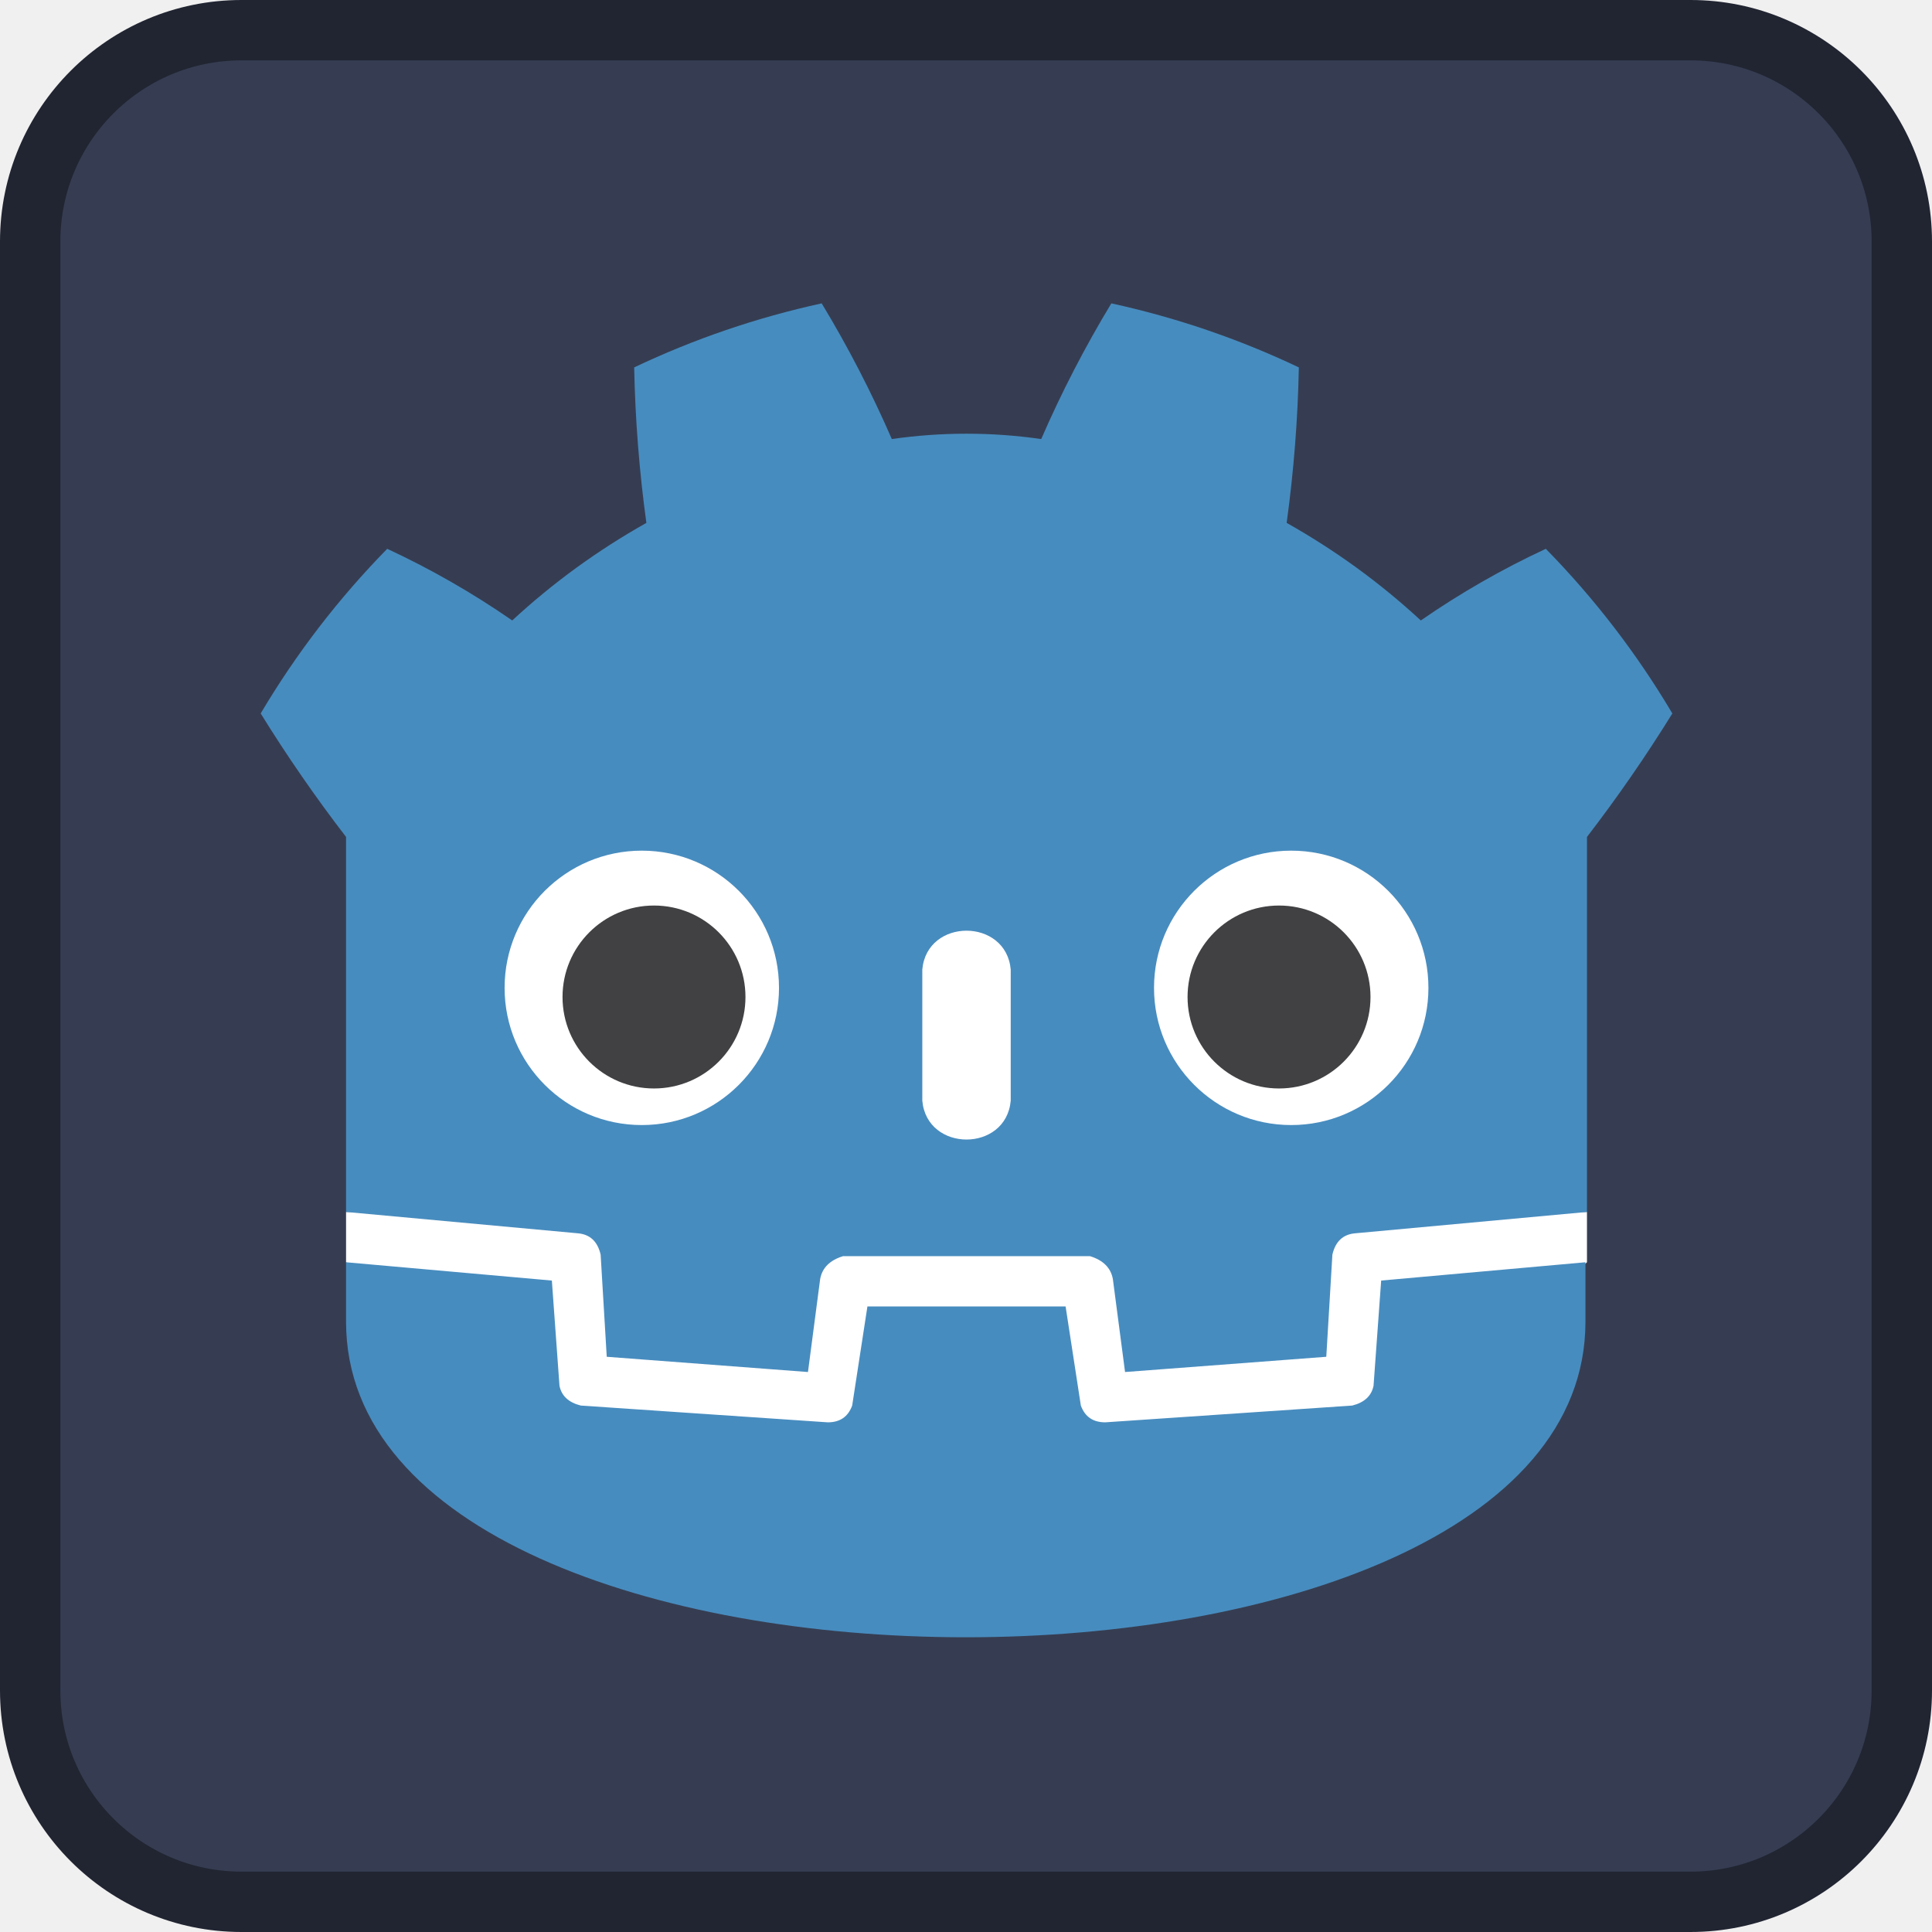
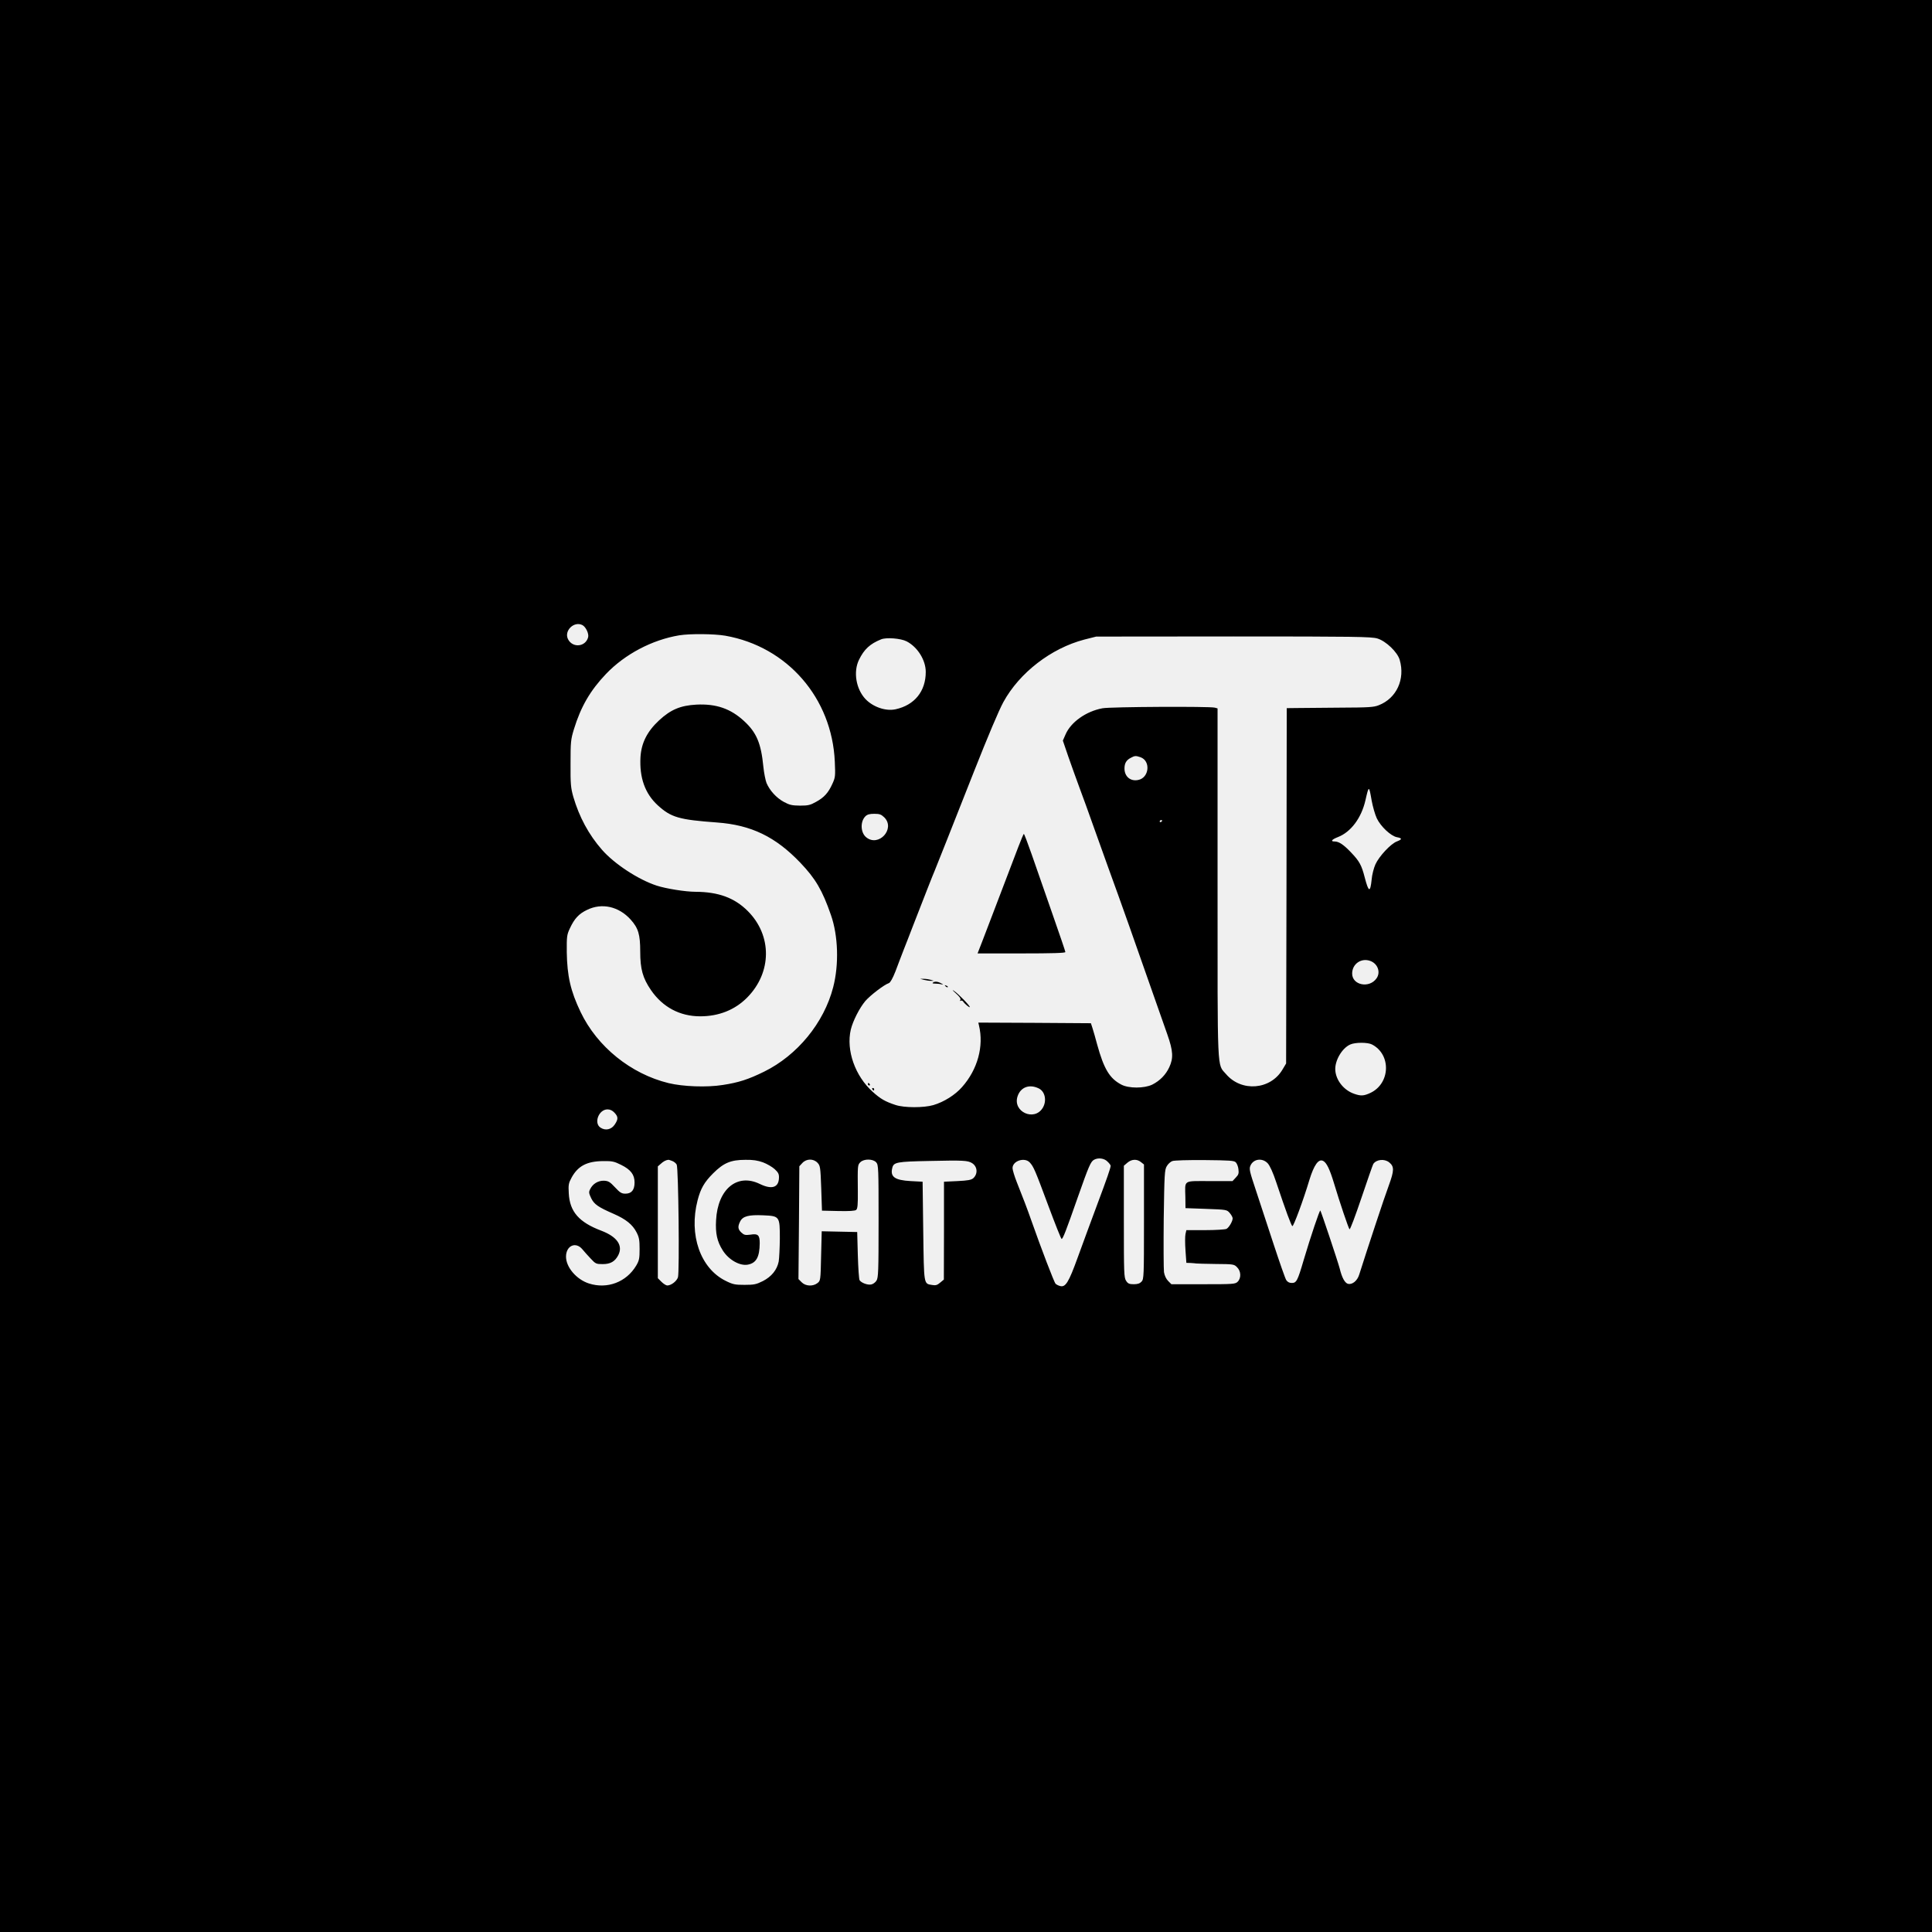
- <svg xmlns="http://www.w3.org/2000/svg" height="128" width="128">
-   <rect x="2" y="2" width="124" height="124" rx="14" fill="#363d52" stroke="#212532" stroke-width="4" />
-   <g transform="scale(.101) translate(122 122)">
-     <g fill="#fff">
-       <path d="M105 673v33q407 354 814 0v-33z" />
-       <path fill="#478cbf" d="m105 673 152 14q12 1 15 14l4 67 132 10 8-61q2-11 15-15h162q13 4 15 15l8 61 132-10 4-67q3-13 15-14l152-14V427q30-39 56-81-35-59-83-108-43 20-82 47-40-37-88-64 7-51 8-102-59-28-123-42-26 43-46 89-49-7-98 0-20-46-46-89-64 14-123 42 1 51 8 102-48 27-88 64-39-27-82-47-48 49-83 108 26 42 56 81zm0 33v39c0 276 813 276 813 0v-39l-134 12-5 69q-2 10-14 13l-162 11q-12 0-16-11l-10-65H447l-10 65q-4 11-16 11l-162-11q-12-3-14-13l-5-69z" />
-       <path d="M483 600c3 34 55 34 58 0v-86c-3-34-55-34-58 0z" />
-       <circle cx="725" cy="526" r="90" />
-       <circle cx="299" cy="526" r="90" />
-     </g>
-     <g fill="#414042">
-       <circle cx="307" cy="532" r="60" />
-       <circle cx="717" cy="532" r="60" />
-     </g>
+ <svg xmlns="http://www.w3.org/2000/svg" version="1.0" width="1536pt" height="1536pt" viewBox="0 0 1536 1536" preserveAspectRatio="xMidYMid meet">
+   <g transform="translate(0,1536) scale(0.1,-0.1)" fill="#000000" stroke="none">
+     <path d="M0 7680 l0 -7680 7680 0 7680 0 0 7680 0 7680 -7680 0 -7680 0 0 -7680z m4631 2710 c27 -15 52 -68 45 -96 -20 -77 -123 -88 -160 -16 -34 67 48 147 115 112z m1135 -84 c494 -87 849 -496 871 -1002 5 -114 4 -125 -19 -175 -33 -73 -66 -109 -130 -144 -46 -26 -63 -30 -128 -30 -64 1 -83 5 -129 30 -59 32 -112 91 -137 150 -8 21 -20 79 -25 129 -18 186 -54 272 -153 363 -107 99 -222 139 -380 131 -126 -7 -203 -39 -296 -125 -95 -88 -141 -180 -148 -292 -9 -164 36 -290 137 -383 106 -97 170 -115 471 -137 273 -20 465 -113 663 -320 121 -127 175 -219 243 -415 58 -165 65 -394 18 -575 -73 -283 -285 -541 -549 -671 -126 -62 -204 -87 -330 -106 -124 -20 -315 -13 -430 15 -299 73 -567 289 -699 565 -80 167 -107 287 -110 476 -1 126 1 139 25 190 36 77 71 115 136 146 118 58 252 28 347 -77 61 -68 76 -118 76 -255 0 -138 20 -210 85 -305 93 -136 230 -209 392 -209 148 0 276 51 373 149 197 199 200 493 5 688 -105 105 -233 152 -415 153 -81 0 -235 25 -309 49 -147 48 -337 173 -435 285 -106 121 -181 261 -228 421 -20 71 -23 101 -22 265 0 172 2 191 27 273 55 179 130 308 255 439 150 157 366 271 582 307 87 14 277 12 366 -3z m5184 -22 c68 -20 160 -108 178 -170 45 -154 -25 -306 -167 -361 -40 -16 -81 -18 -306 -19 -143 -1 -297 -2 -342 -3 l-83 -1 -2 -1412 -3 -1413 -28 -47 c-95 -163 -327 -182 -450 -37 -72 83 -67 -20 -67 1520 l0 1387 -22 6 c-41 11 -831 7 -893 -5 -130 -24 -252 -110 -294 -209 l-21 -48 44 -129 c25 -70 65 -184 91 -253 26 -69 73 -199 105 -290 32 -91 86 -241 120 -335 119 -327 169 -469 471 -1330 46 -131 49 -187 15 -260 -28 -60 -74 -107 -135 -138 -64 -31 -188 -31 -246 0 -93 49 -138 123 -192 318 -13 50 -30 108 -37 130 l-13 40 -447 3 -448 2 5 -22 c40 -165 -10 -350 -134 -490 -55 -63 -144 -119 -229 -144 -76 -22 -231 -22 -300 1 -82 27 -119 48 -181 104 -141 126 -213 331 -175 495 17 70 69 172 116 228 40 46 150 130 187 142 11 4 30 37 52 93 18 49 48 126 66 173 19 47 50 128 70 180 80 206 166 426 175 445 9 20 142 357 313 790 111 281 198 487 234 553 128 234 380 428 643 497 l95 24 1091 1 c968 0 1096 -2 1144 -16z m-3742 -23 c87 -45 152 -149 152 -243 0 -154 -89 -264 -240 -297 -78 -17 -179 18 -239 81 -76 81 -98 217 -52 312 41 84 87 127 176 163 41 17 157 8 203 -16z m1859 -921 c83 -29 70 -164 -18 -181 -61 -13 -109 27 -109 91 0 41 14 66 48 84 33 18 41 19 79 6z m1838 -344 c9 -49 27 -112 41 -142 31 -65 112 -141 160 -150 43 -8 43 -17 -1 -34 -49 -19 -141 -118 -170 -182 -13 -29 -27 -83 -30 -121 -11 -106 -24 -102 -55 17 -25 98 -42 129 -109 199 -59 62 -96 87 -131 87 -35 0 -22 16 27 35 103 40 187 152 219 294 27 118 28 118 49 -3z m-3874 -135 c89 -90 -45 -238 -144 -158 -46 37 -49 125 -7 167 15 15 34 20 71 20 43 0 55 -5 80 -29z m2209 -25 c0 -3 -4 -8 -10 -11 -5 -3 -10 -1 -10 4 0 6 5 11 10 11 6 0 10 -2 10 -4z m1655 -1116 c59 -22 83 -90 49 -138 -57 -82 -194 -55 -194 38 0 77 73 127 145 100z m13 -664 c154 -80 146 -310 -13 -385 -52 -24 -75 -26 -129 -7 -82 28 -145 107 -150 188 -5 75 53 175 119 204 40 18 139 18 173 0z m-2650 -349 c51 -24 66 -99 32 -155 -67 -110 -241 -31 -200 92 24 73 94 99 168 63z m-3373 -193 c31 -33 31 -52 2 -95 -27 -40 -74 -50 -113 -24 -55 36 -14 145 56 145 21 0 39 -9 55 -26z m3920 -389 c14 -13 25 -28 25 -33 0 -17 -28 -98 -110 -317 -45 -121 -113 -305 -151 -410 -73 -202 -98 -242 -142 -229 -12 3 -28 11 -35 18 -11 10 -116 285 -192 501 -32 92 -67 183 -116 306 -19 48 -34 98 -34 112 0 58 96 89 137 45 31 -34 42 -60 148 -345 54 -145 101 -263 105 -263 10 0 34 60 129 332 87 247 102 282 128 297 33 19 82 13 108 -14z m-3461 5 c14 -5 30 -18 36 -29 14 -27 23 -854 10 -896 -10 -31 -54 -65 -85 -65 -9 0 -30 13 -46 29 l-29 29 0 444 0 445 23 20 c20 19 41 30 59 32 4 1 18 -3 32 -9z m722 -11 c32 -12 73 -36 93 -54 29 -27 35 -39 34 -69 -2 -78 -57 -95 -152 -49 -180 88 -335 -40 -348 -288 -6 -104 8 -169 53 -240 47 -75 137 -126 201 -113 66 13 92 61 93 170 0 65 -13 78 -75 68 -40 -5 -49 -3 -71 17 -28 26 -30 48 -9 89 21 41 68 53 182 48 132 -6 133 -7 133 -187 -1 -75 -5 -156 -9 -180 -13 -66 -57 -121 -126 -156 -52 -26 -69 -30 -145 -30 -76 0 -93 3 -151 32 -201 99 -294 366 -223 640 24 93 53 144 123 214 84 84 141 108 258 108 60 1 97 -5 139 -20z m434 -4 c21 -23 23 -34 29 -202 l6 -178 129 -3 c89 -2 133 1 143 9 11 10 14 40 13 148 -2 207 -2 209 20 231 28 28 100 28 126 -1 18 -20 19 -43 19 -468 0 -403 -2 -449 -17 -473 -9 -14 -28 -28 -42 -30 -28 -6 -79 13 -92 34 -5 7 -11 96 -14 198 l-5 185 -141 3 -141 3 -5 -197 c-4 -194 -5 -196 -29 -215 -36 -28 -94 -25 -125 6 l-26 26 4 449 3 448 24 26 c33 35 88 36 121 1z m1228 -2 c43 -27 48 -85 10 -120 -16 -14 -43 -19 -126 -23 l-107 -5 0 -389 -1 -389 -29 -24 c-23 -20 -36 -24 -64 -19 -68 11 -65 -5 -71 429 l-5 392 -95 5 c-127 7 -164 34 -146 105 11 45 35 50 296 55 270 6 304 4 338 -17z m1343 8 l24 -19 0 -455 c0 -433 -1 -456 -19 -476 -14 -15 -31 -21 -62 -21 -36 0 -47 5 -61 27 -17 25 -18 63 -18 471 l0 444 28 24 c34 29 76 31 108 5z m754 -2 c9 -9 19 -34 21 -55 4 -32 1 -44 -21 -66 l-26 -28 -183 0 c-213 0 -195 12 -192 -127 l1 -88 164 -6 c163 -6 165 -6 188 -33 13 -15 23 -34 23 -42 0 -24 -29 -73 -49 -84 -11 -5 -86 -10 -170 -10 l-149 0 -7 -31 c-4 -17 -4 -76 0 -130 l7 -99 34 -1 c19 -1 39 -3 44 -4 6 -1 75 -3 155 -4 141 -1 147 -2 170 -26 32 -31 34 -86 5 -115 -19 -19 -33 -20 -274 -20 l-253 0 -26 26 c-16 16 -28 42 -33 70 -3 24 -4 216 -2 427 5 351 7 387 24 415 10 18 30 36 44 41 14 6 127 9 257 8 199 -2 235 -4 248 -18z m254 -8 c17 -19 42 -73 68 -152 76 -227 119 -344 128 -347 9 -3 87 206 135 367 37 120 73 171 110 151 27 -14 52 -66 85 -175 47 -157 116 -360 124 -368 5 -5 47 108 95 250 48 142 90 263 94 269 24 36 87 43 125 14 43 -34 42 -65 -2 -186 -33 -87 -173 -512 -235 -708 -15 -49 -55 -81 -89 -73 -25 7 -48 48 -66 122 -14 54 -148 455 -154 461 -5 6 -76 -204 -133 -396 -48 -164 -57 -180 -94 -180 -20 0 -34 8 -44 23 -8 12 -53 141 -101 287 -48 146 -111 339 -141 429 -49 147 -54 167 -43 193 23 55 95 65 138 19z m-5141 -12 c77 -38 107 -78 107 -140 0 -60 -24 -89 -73 -89 -30 0 -43 8 -82 50 -41 44 -53 51 -88 53 -47 1 -89 -24 -110 -67 -12 -23 -11 -32 8 -72 24 -49 56 -71 180 -125 96 -42 149 -85 180 -145 21 -40 25 -62 25 -133 0 -76 -3 -92 -27 -133 -78 -131 -230 -189 -376 -142 -99 32 -182 129 -182 213 0 87 76 122 129 60 14 -18 45 -51 67 -75 39 -42 44 -44 96 -44 62 0 97 21 123 70 40 77 -8 147 -133 195 -178 67 -252 151 -260 296 -4 70 -2 82 23 128 51 92 122 129 251 130 71 1 88 -3 142 -30z" />
+     <path d="M8096 8627 c-21 -56 -65 -172 -98 -257 -33 -85 -79 -207 -103 -270 -24 -63 -61 -161 -83 -217 l-40 -103 349 0 c245 0 349 3 349 11 0 6 -48 146 -106 312 -58 166 -131 375 -162 465 -31 89 -59 162 -62 162 -3 0 -22 -46 -44 -103z" />
+     <path d="M7345 7570 c17 -4 41 -8 55 -8 l25 0 -25 8 c-14 4 -38 8 -55 8 l-30 0 30 -8z" />
+     <path d="M7420 7550 c-11 -7 -7 -10 17 -10 17 0 40 -3 50 -6 14 -4 15 -4 3 4 -27 17 -55 22 -70 12z" />
+     <path d="M7517 7519 c7 -7 15 -10 18 -7 3 3 -2 9 -12 12 -14 6 -15 5 -6 -5z" />
+     <path d="M7599 7463 c30 -27 42 -44 36 -53 -5 -8 -4 -11 3 -6 6 3 14 1 19 -6 11 -18 53 -53 53 -44 0 12 -92 106 -125 128 -18 12 -13 5 14 -19z" />
+     <path d="M6900 6740 c0 -5 5 -10 11 -10 5 0 7 5 4 10 -3 6 -8 10 -11 10 -2 0 -4 -4 -4 -10z" />
+     <path d="M6935 6700 c3 -5 8 -10 11 -10 2 0 4 5 4 10 0 6 -5 10 -11 10 -5 0 -7 -4 -4 -10z" />
  </g>
</svg>
